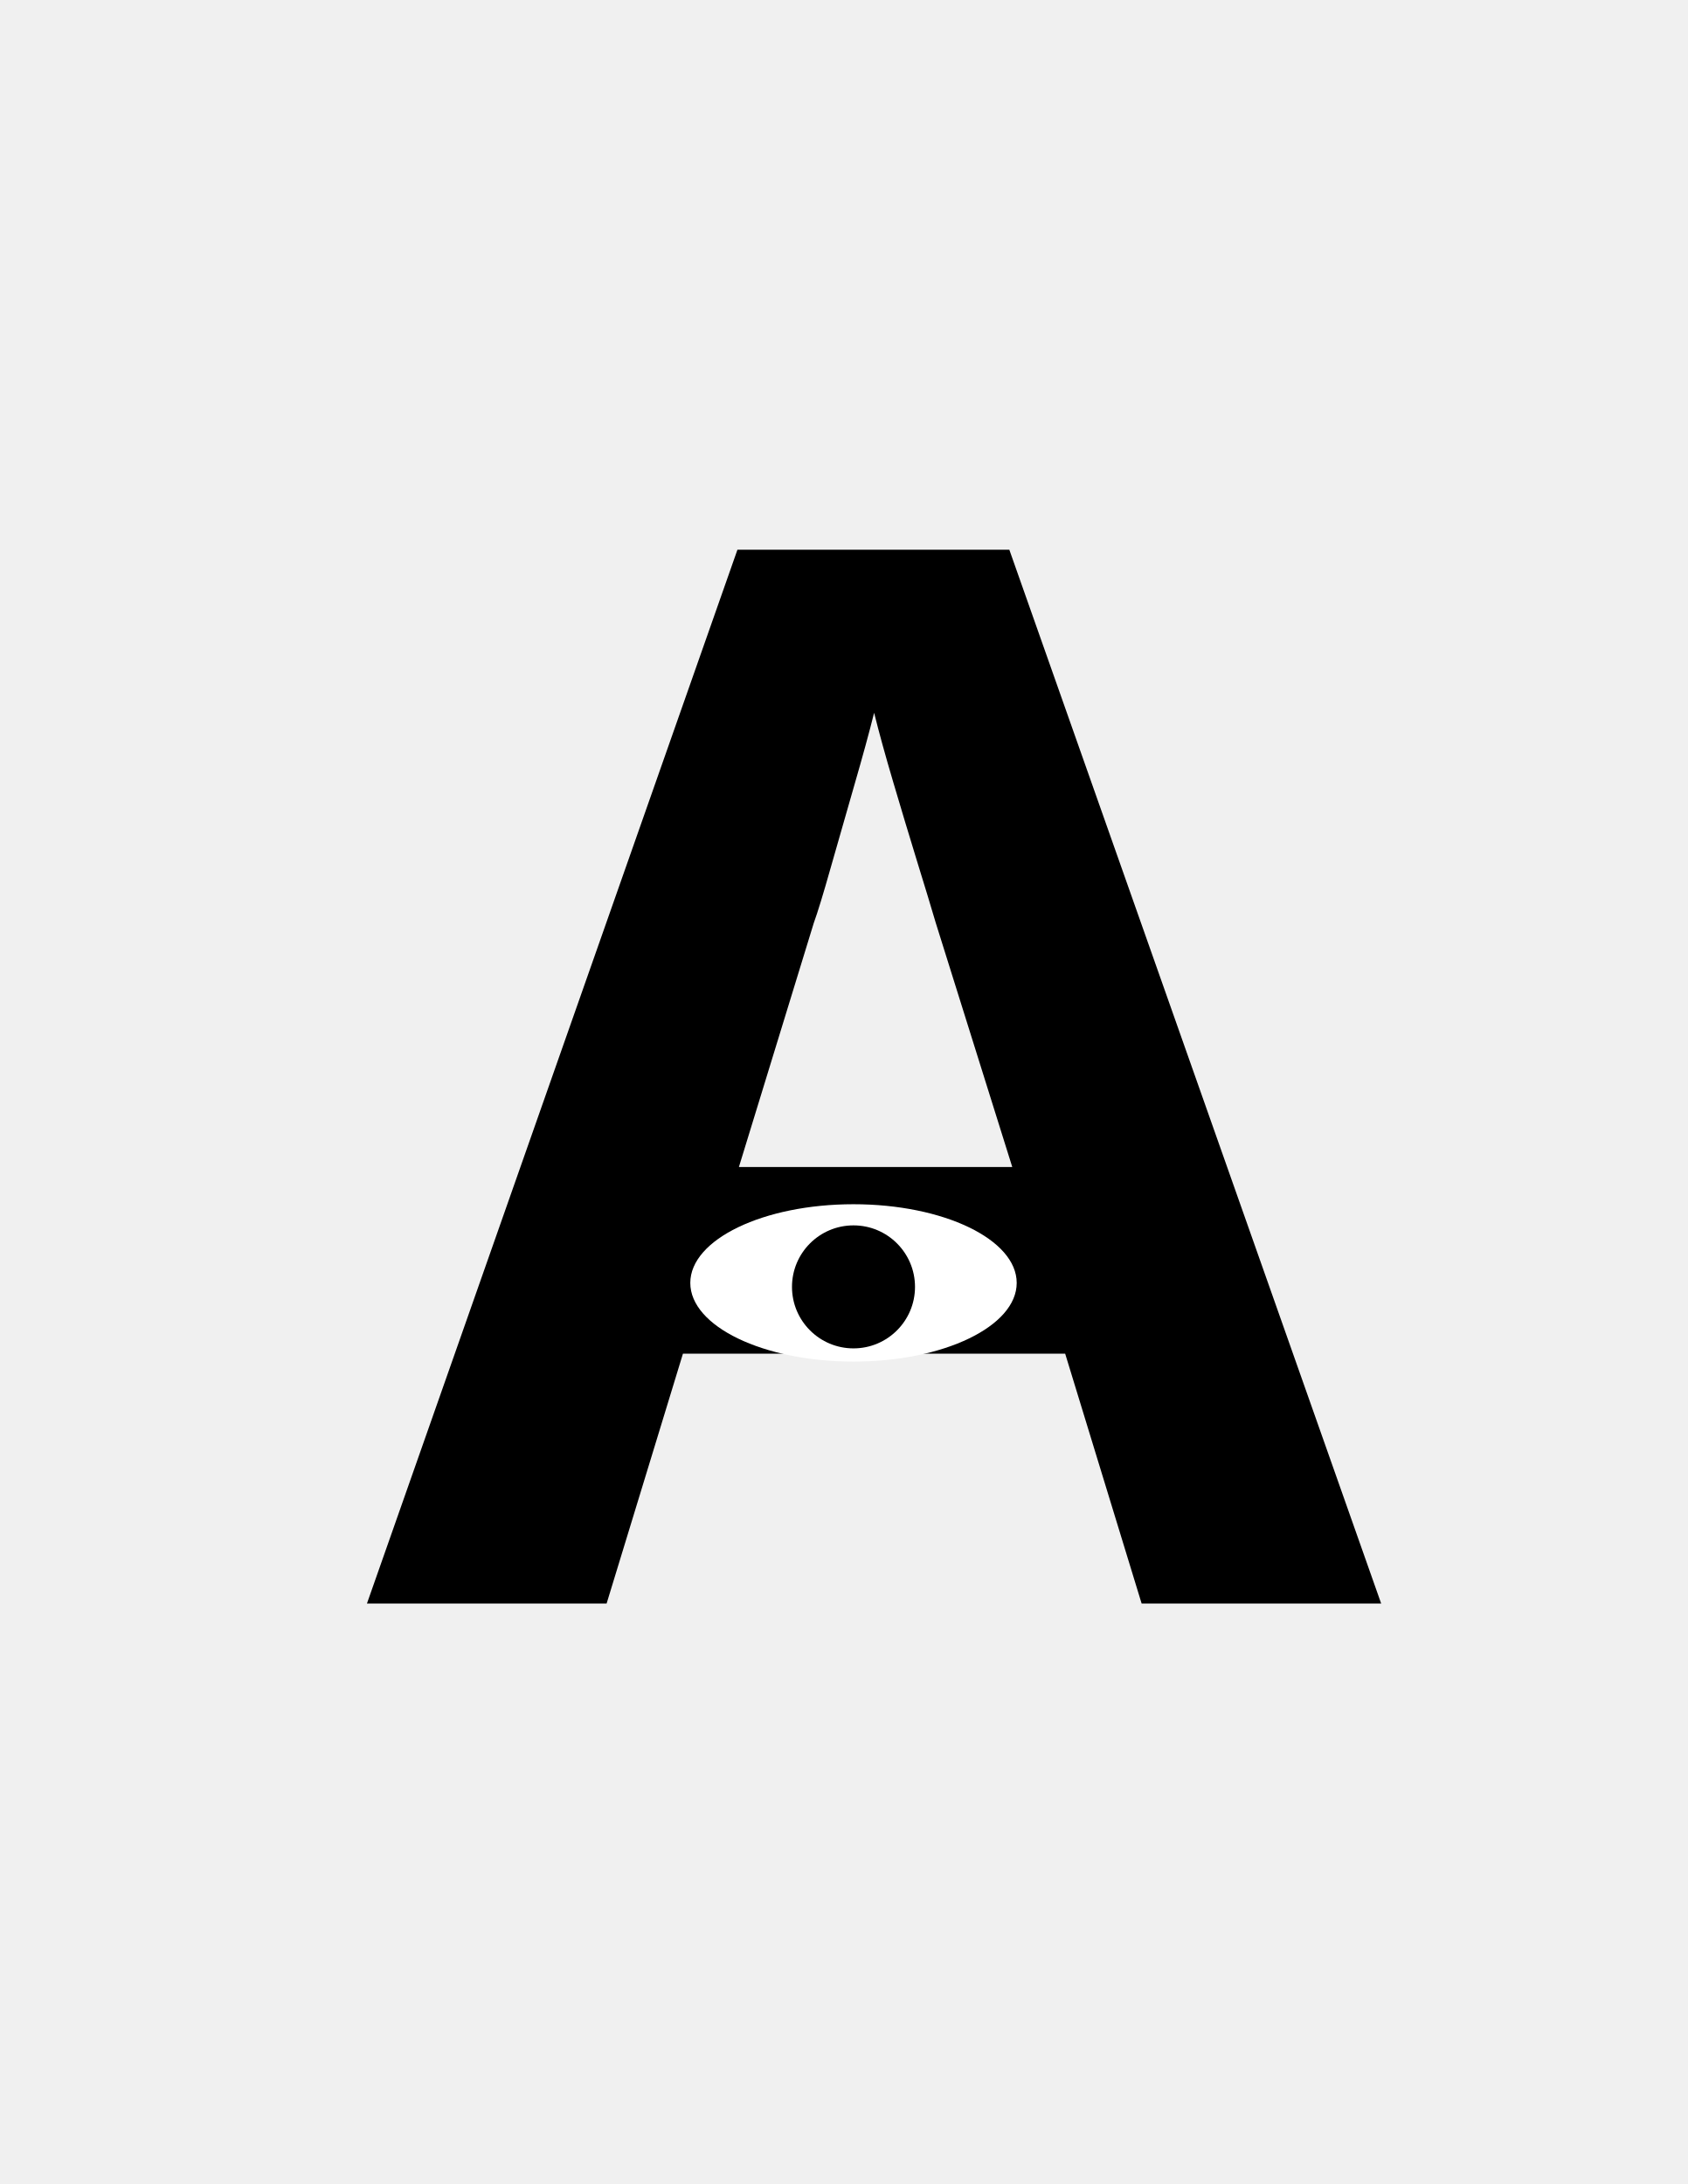
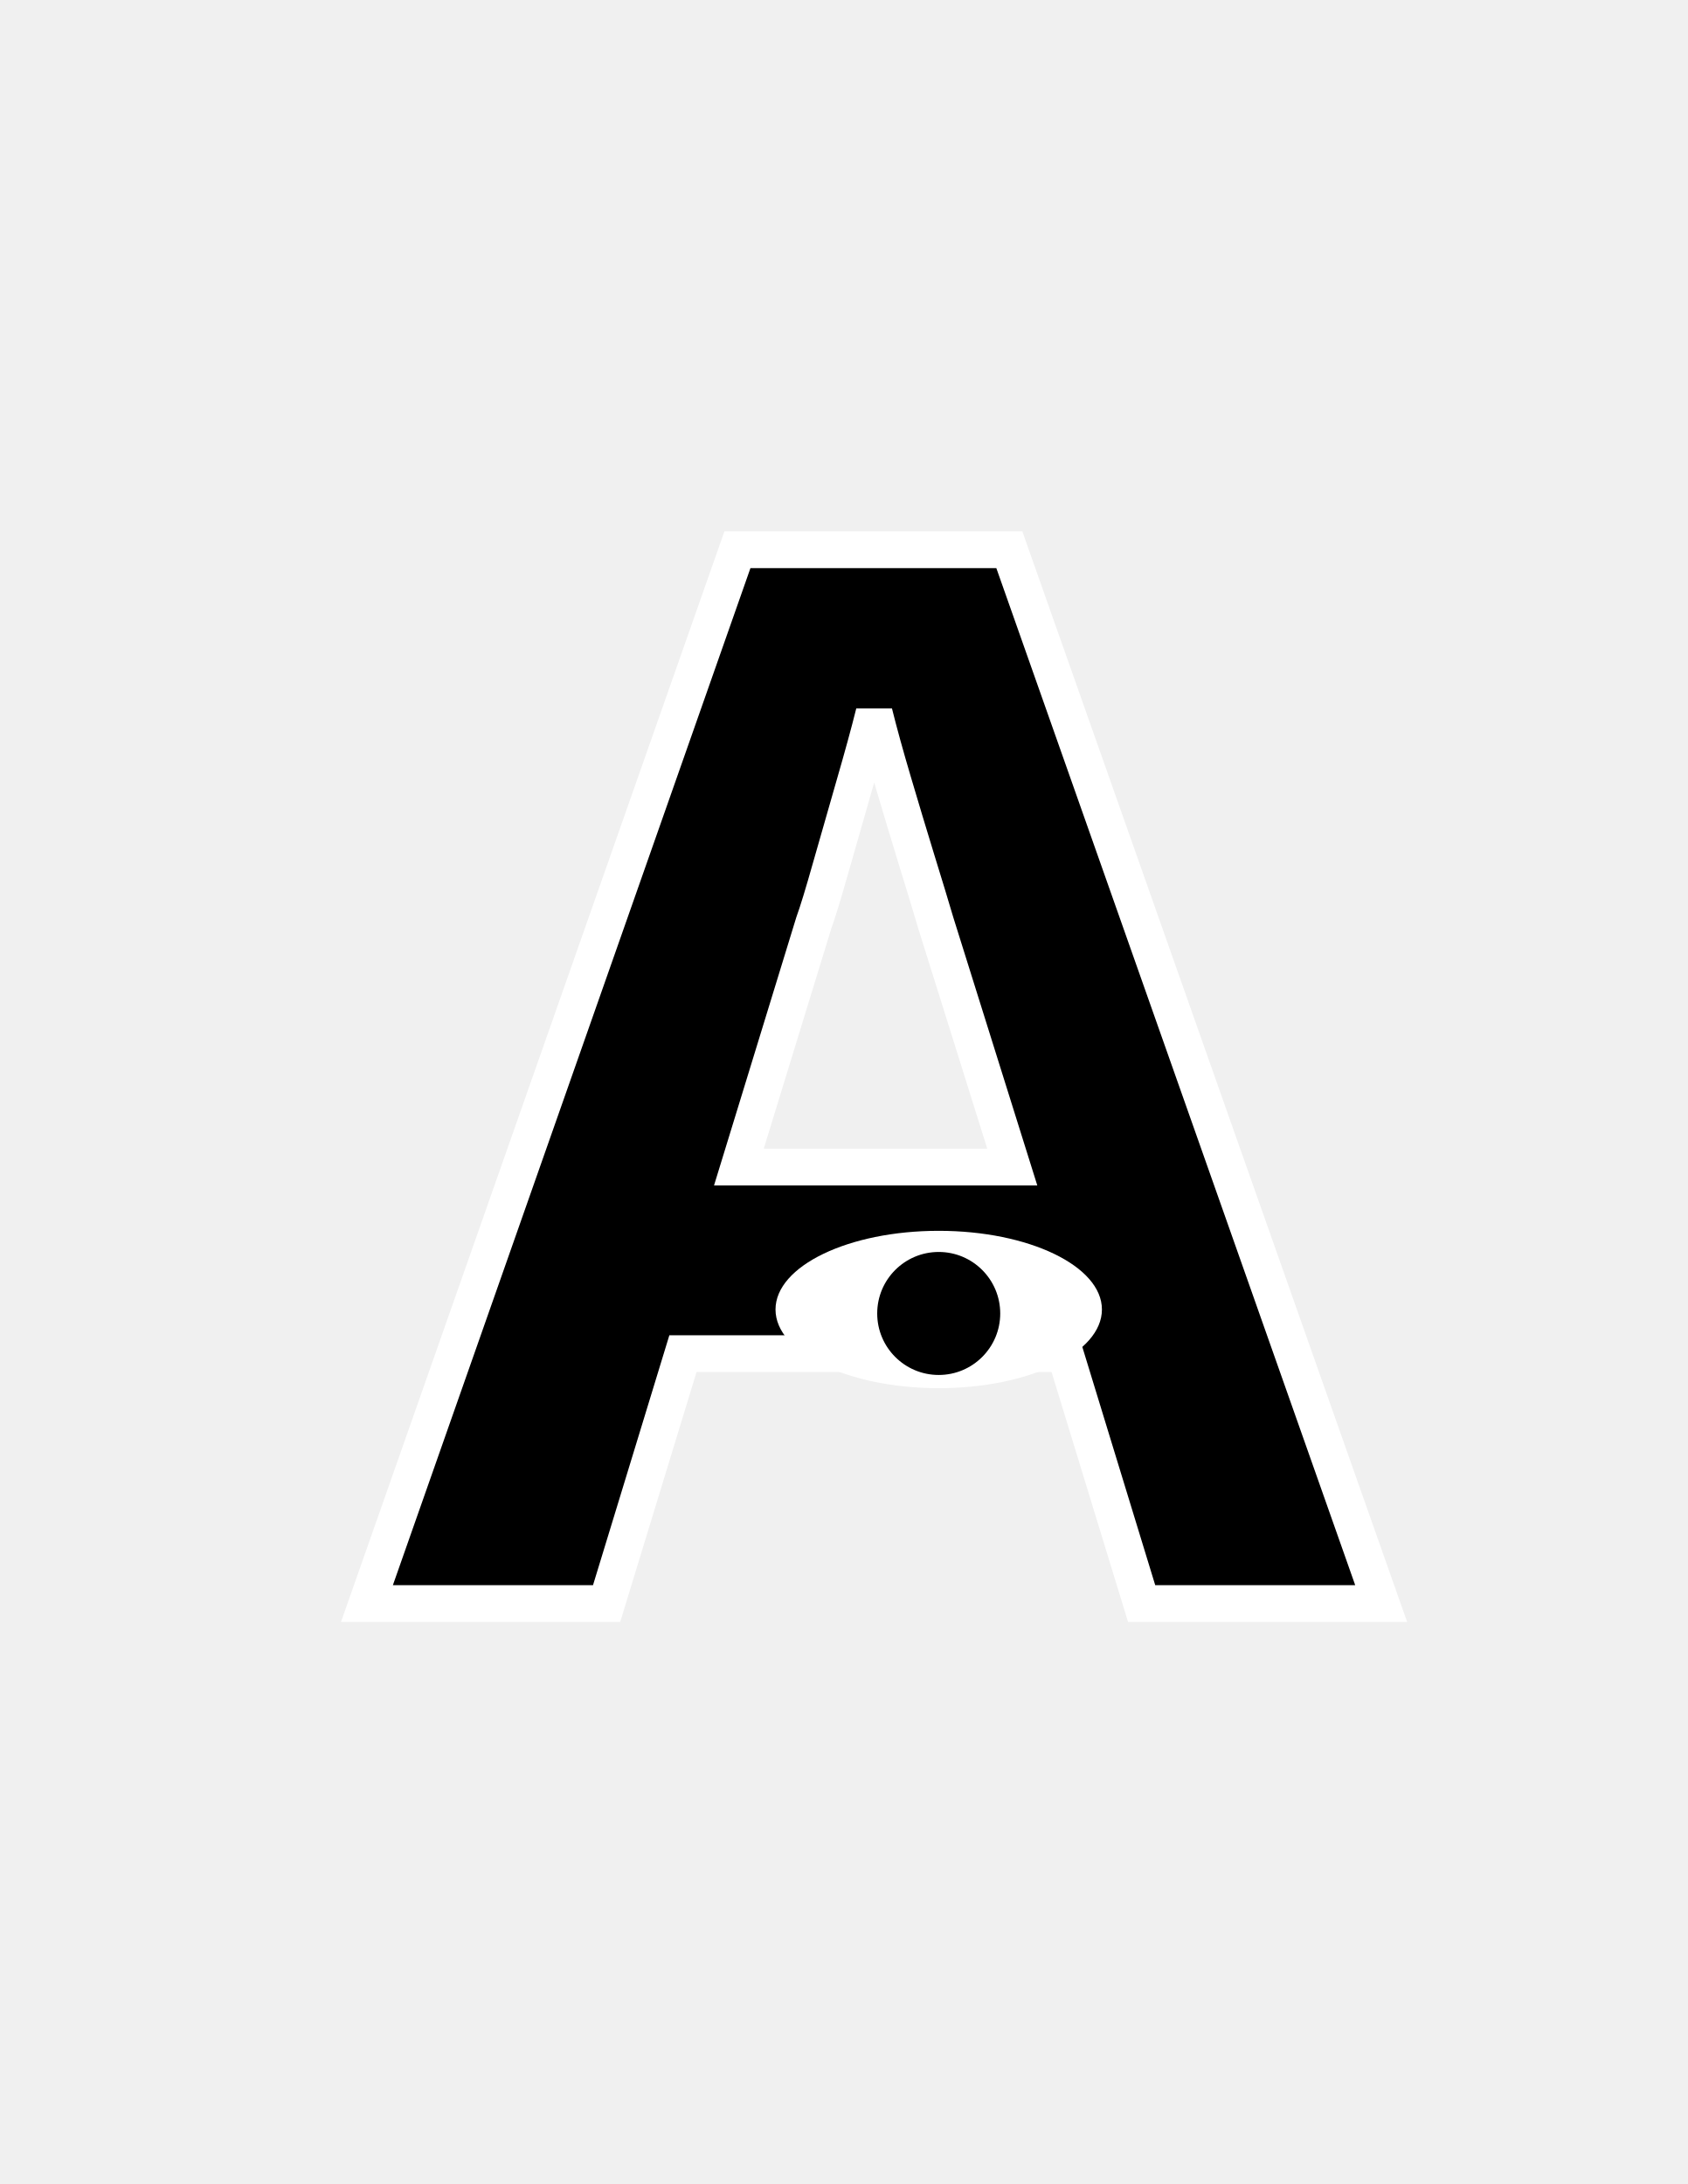
<svg xmlns="http://www.w3.org/2000/svg" width="8.5in" height="11in" viewBox="0 0 215.9 279.4" version="1.1" id="svg8">
  <defs id="defs2" />
  <g id="layer1" transform="translate(0,-17.6)">
-     <text xml:space="preserve" style="font-style:normal;font-variant:normal;font-weight:900;font-stretch:normal;font-size:188.036px;line-height:1.25;font-family:'Bliss Pro';-inkscape-font-specification:'Bliss Pro, Heavy';font-variant-ligatures:normal;font-variant-caps:normal;font-variant-numeric:normal;font-feature-settings:normal;text-align:start;letter-spacing:0px;word-spacing:0px;writing-mode:lr-tb;text-anchor:start;fill:#000000;fill-opacity:1;stroke:none;stroke-width:4.701" x="46.936" y="222.741" id="text20">
-       <tspan id="tspan18" x="46.936" y="222.741" style="font-style:normal;font-variant:normal;font-weight:900;font-stretch:normal;font-size:188.036px;font-family:'Bliss Pro';-inkscape-font-specification:'Bliss Pro, Heavy';font-variant-ligatures:normal;font-variant-caps:normal;font-variant-numeric:normal;font-feature-settings:normal;text-align:start;writing-mode:lr-tb;text-anchor:start;stroke-width:4.701">A</tspan>
+     <text xml:space="preserve" style="font-style:normal;font-variant:normal;font-weight:900;font-stretch:normal;font-size:188.036px;line-height:1.25;font-family:'Bliss Pro';-inkscape-font-specification:'Bliss Pro, Heavy';font-variant-ligatures:normal;font-variant-caps:normal;font-variant-numeric:normal;font-feature-settings:normal;text-align:start;letter-spacing:0px;word-spacing:0px;writing-mode:lr-tb;text-anchor:start;fill:#000000;fill-opacity:1;stroke:#ffffff;stroke-width:4.701;stroke-opacity:1;" x="46.936" y="222.741" id="text20">
+       <tspan id="tspan18" x="46.936" y="222.741" style="font-style:normal;font-variant:normal;font-weight:900;font-stretch:normal;font-size:188.036px;font-family:'Bliss Pro';-inkscape-font-specification:'Bliss Pro, Heavy';font-variant-ligatures:normal;font-variant-caps:normal;font-variant-numeric:normal;font-feature-settings:normal;text-align:start;writing-mode:lr-tb;text-anchor:start;stroke-width:4.701;stroke:#ffffff;stroke-opacity:1;">A</tspan>
    </text>
-     <ellipse id="path40" cx="109.175" cy="181.723" rx="20.876" ry="10.065" style="fill:#ffffff;stroke-width:2.088" />
-     <circle style="fill:#000000;stroke-width:3.462" id="path44" cx="109.175" cy="182.231" r="7.868" />
+     <ellipse id="path40" cx="120.076" cy="185.124" rx="20.876" ry="10.065" style="fill:#ffffff;stroke-width:2.088" />
+     <circle style="fill:#000000;stroke-width:3.462" id="path44" cx="120.076" cy="185.632" r="7.868" />
  </g>
</svg>
